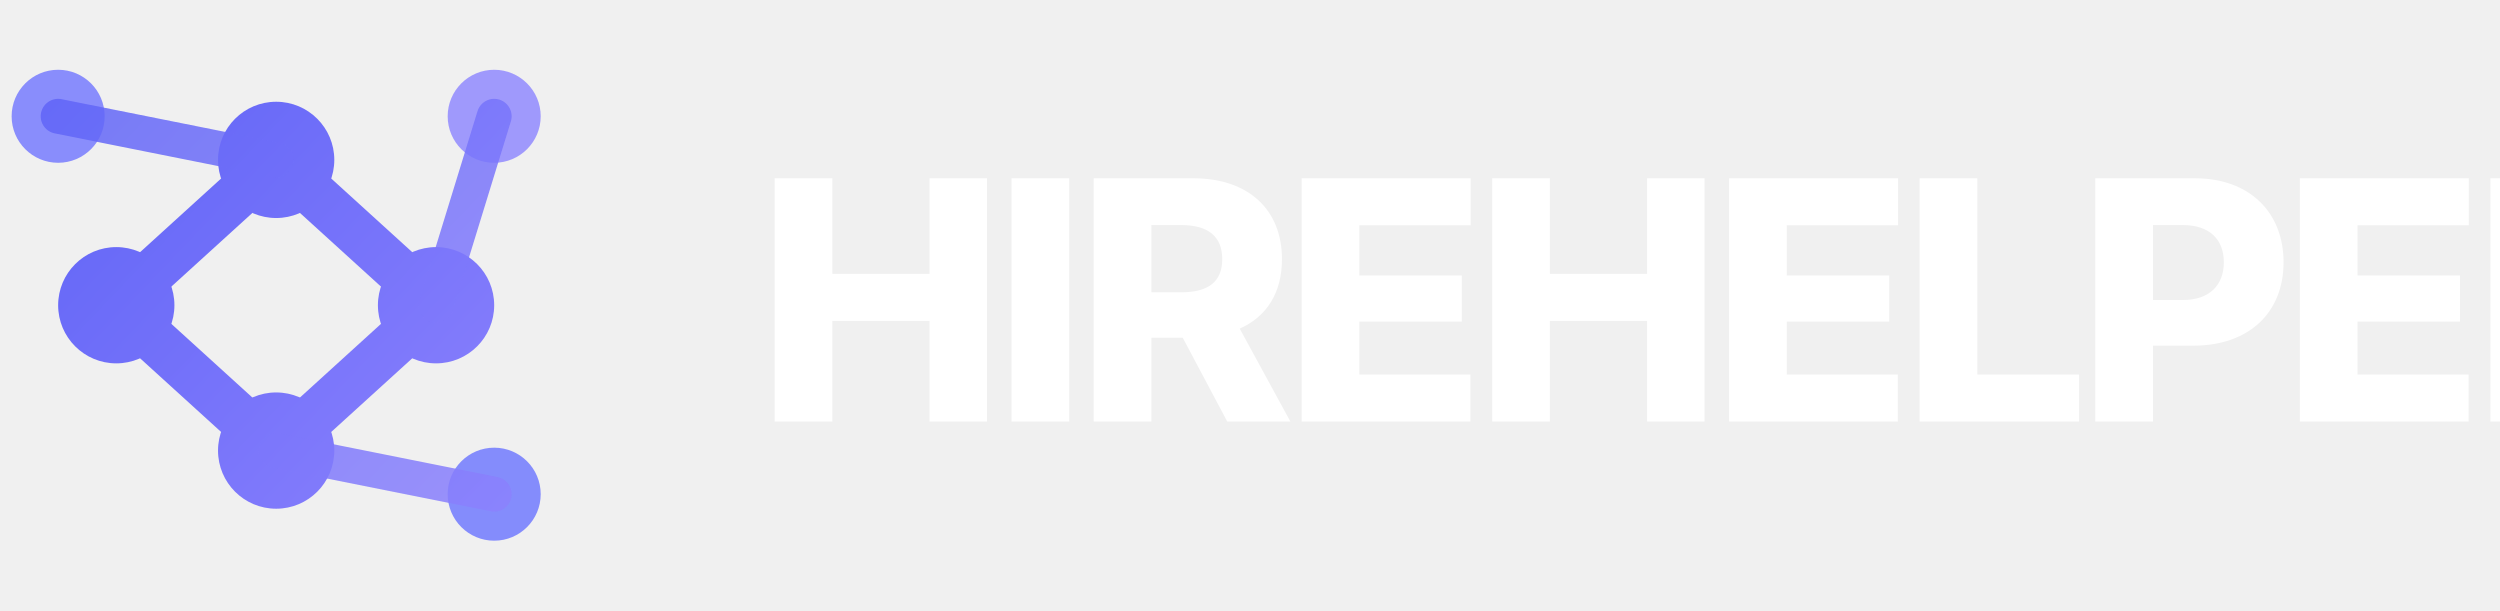
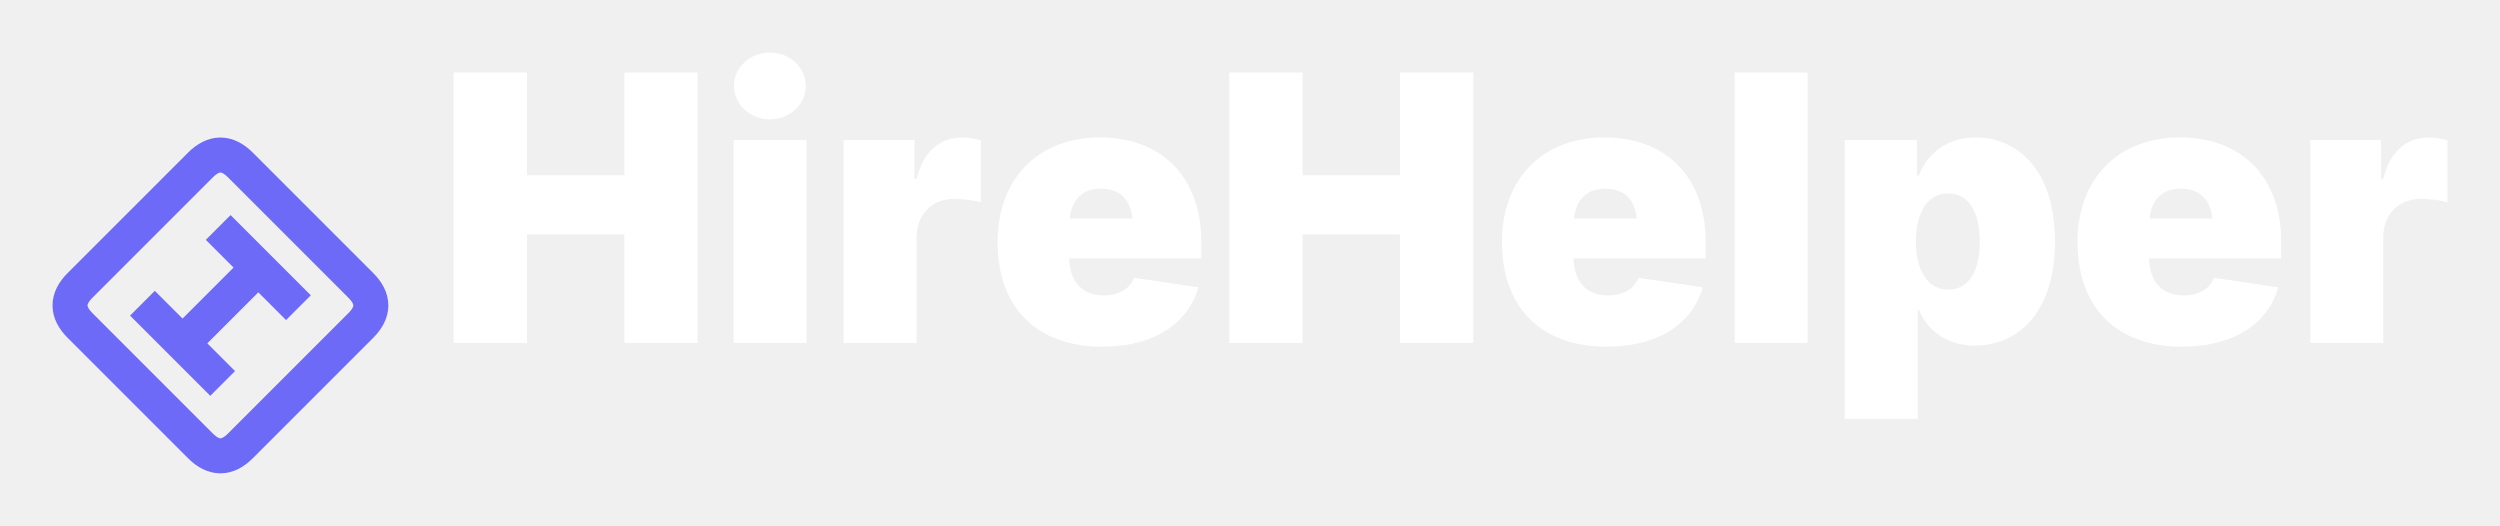
- <svg xmlns="http://www.w3.org/2000/svg" width="172" height="42" viewBox="0 0 172 42" fill="none" aria-hidden="true">
-   <defs>
-     <linearGradient id="g" x1="0" y1="0" x2="44" y2="42" gradientUnits="userSpaceOnUse">
-       <stop stop-color="#5B61F6" />
-       <stop offset="1" stop-color="#9A8BFF" />
-     </linearGradient>
+ <svg xmlns="http://www.w3.org/2000/svg" width="571.223pt" height="120.153pt" version="1.1" viewBox="0 0 571.223 120.153" id="svg6">
+   <defs id="defs1">
+     <style type="text/css" id="style1">*{stroke-linejoin: round; stroke-linecap: butt}</style>
  </defs>
-   <g transform="translate(0,4)">
-     <circle cx="8" cy="17" r="4" fill="url(#g)" />
-     <circle cx="19" cy="7" r="4" fill="url(#g)" />
-     <circle cx="30" cy="17" r="4" fill="url(#g)" />
-     <circle cx="19" cy="27" r="4" fill="url(#g)" />
-     <circle cx="4" cy="4" r="3.2" fill="#6C71FF" opacity=".78" />
-     <circle cx="34" cy="4" r="3.2" fill="#8E86FF" opacity=".82" />
-     <circle cx="34" cy="30" r="3.2" fill="#6D76FF" opacity=".82" />
-     <path d="M8 17L19 7L30 17L19 27L8 17Z" stroke="url(#g)" stroke-width="3.2" stroke-linejoin="round" />
-     <path d="M4 4L19 7" stroke="url(#g)" stroke-width="2.4" stroke-linecap="round" opacity=".85" />
-     <path d="M34 4L30 17" stroke="url(#g)" stroke-width="2.4" stroke-linecap="round" opacity=".85" />
-     <path d="M34 30L19 27" stroke="url(#g)" stroke-width="2.4" stroke-linecap="round" opacity=".85" />
+   <g id="b" transform="translate(-12.99485,-16.6078)">
+     <g id="c">
+       <path d="M 0,172.8 H 864 V 0 H 0 Z" opacity="0" id="path1" />
+     </g>
+     <g id="d">
+       <g id="e">
+         <path d="M 67.942,118.47 95.434,90.978 q 4.582,-4.582 0,-9.164 L 67.942,54.322 q -4.582,-4.582 -9.164,0 l -27.492,27.492 q -4.582,4.582 0,9.164 l 27.492,27.492 q 4.582,4.582 9.164,0 z" clip-path="url(#a)" fill="none" stroke="#6d6af8" stroke-linecap="round" stroke-width="8" id="path2" />
+       </g>
+       <g id="f">
+         <path d="m 116.64,94.983 h 16.766 V 70.172 h 22.236 v 24.811 h 16.753 V 33.175 h -16.753 v 23.47 H 133.406 V 33.175 H 116.64 Z m 63.972,0 h 16.673 V 48.6 h -16.673 z m 8.297,-51.109 c 4.513,0 8.217,-3.398 8.217,-7.633 0,-4.235 -3.704,-7.633 -8.217,-7.633 -4.527,0 -8.217,3.398 -8.217,7.633 0,4.235 3.69,7.633 8.217,7.633 z m 16.843,51.109 h 16.673 V 70.836 c 0,-5.31 3.611,-8.788 8.549,-8.788 1.699,0 4.474,0.239 6.133,0.823 v -14.191 c -1.327,-0.412 -2.775,-0.664 -4.221,-0.664 -4.938,0 -8.801,2.907 -10.461,9.465 h -0.491 v -8.881 h -16.182 v 46.383 z m 59.074,0.836 c 11.815,0 19.62,-5.23 21.983,-13.567 l -14.682,-2.164 c -0.996,2.575 -3.571,4.022 -6.969,4.022 -4.606,0 -7.673,-2.735 -7.885,-8.456 h 30.201 v -3.823 c 0,-14.762 -9.04,-23.815 -23.059,-23.815 -14.364,0 -23.483,9.545 -23.483,23.895 0,15.027 9,23.908 23.895,23.908 z m -7.434,-29.298 c 0.504,-4.394 2.947,-6.797 7.182,-6.797 4.235,0 6.677,2.403 7.182,6.797 h -14.364 z m 36.47,28.462 h 16.766 v -24.811 h 22.236 v 24.811 h 16.753 v -61.808 h -16.753 v 23.47 h -22.236 v -23.47 h -16.766 z m 86.208,0.836 c 11.815,0 19.62,-5.23 21.983,-13.567 l -14.682,-2.164 c -0.996,2.575 -3.571,4.022 -6.969,4.022 -4.606,0 -7.673,-2.735 -7.885,-8.456 h 30.201 v -3.823 c 0,-14.762 -9.04,-23.815 -23.059,-23.815 -14.364,0 -23.483,9.545 -23.483,23.895 0,15.027 9,23.908 23.895,23.908 z m -7.434,-29.298 c 0.504,-4.394 2.947,-6.797 7.182,-6.797 4.235,0 6.677,2.403 7.182,6.797 h -14.364 z m 53.395,-33.347 h -16.673 v 61.808 h 16.673 z m 8.466,79.146 h 16.673 v -24.97 h 0.252 c 1.912,4.726 6.345,8.217 12.863,8.217 9.903,0 18.253,-7.726 18.253,-23.736 0,-16.793 -8.921,-23.815 -18.094,-23.815 -6.89,0 -11.244,3.982 -13.023,8.722 h -0.412 v -8.138 h -16.514 v 63.72 z m 23.643,-29.537 c -4.567,0 -7.381,-4.235 -7.381,-10.952 0,-6.89 2.814,-11.032 7.381,-11.032 4.606,0 7.222,4.142 7.222,11.032 0,6.85 -2.615,10.952 -7.222,10.952 z m 53.435,13.036 c 11.815,0 19.62,-5.23 21.983,-13.567 l -14.682,-2.164 c -0.996,2.575 -3.571,4.022 -6.969,4.022 -4.606,0 -7.673,-2.735 -7.885,-8.456 h 30.201 v -3.823 c 0,-14.762 -9.04,-23.815 -23.059,-23.815 -14.364,0 -23.483,9.545 -23.483,23.895 0,15.027 9,23.908 23.895,23.908 z m -7.434,-29.298 c 0.504,-4.394 2.947,-6.797 7.182,-6.797 4.235,0 6.677,2.403 7.182,6.797 h -14.364 z m 36.722,28.462 h 16.673 v -24.147 c 0,-5.31 3.611,-8.788 8.549,-8.788 1.699,0 4.474,0.239 6.133,0.823 v -14.191 c -1.327,-0.412 -2.775,-0.664 -4.221,-0.664 -4.938,0 -8.801,2.907 -10.461,9.465 h -0.491 v -8.881 h -16.182 v 46.383 z" clip-path="url(#a)" fill="#FFFFFF" id="path3" />
+       </g>
+       <g id="h">
+         <path d="M 63.869,104.22 45.541,85.892" clip-path="url(#a)" fill="none" stroke="#6d6af8" stroke-linecap="round" stroke-width="8" id="path4" />
+       </g>
+       <g id="i">
+         <path d="M 81.179,86.909 62.851,68.581" clip-path="url(#a)" fill="none" stroke="#6d6af8" stroke-linecap="round" stroke-width="8" id="path5" />
+       </g>
+       <g id="j">
+         <path d="m 54.705,95.055 17.31,-17.31" clip-path="url(#a)" fill="none" stroke="#6d6af8" stroke-linecap="round" stroke-width="8" id="path6" />
+       </g>
+     </g>
  </g>
-   <text x="52" y="29" fill="#FFFFFF" font-family="Inter, ui-sans-serif, system-ui, sans-serif" font-size="23" font-weight="800" letter-spacing="-0.04em">HIREHELPER</text>
+   <defs id="defs6">
+     <clipPath id="a">
+       <rect width="864" height="172.8" id="rect6" x="0" y="0" />
+     </clipPath>
+   </defs>
</svg>
